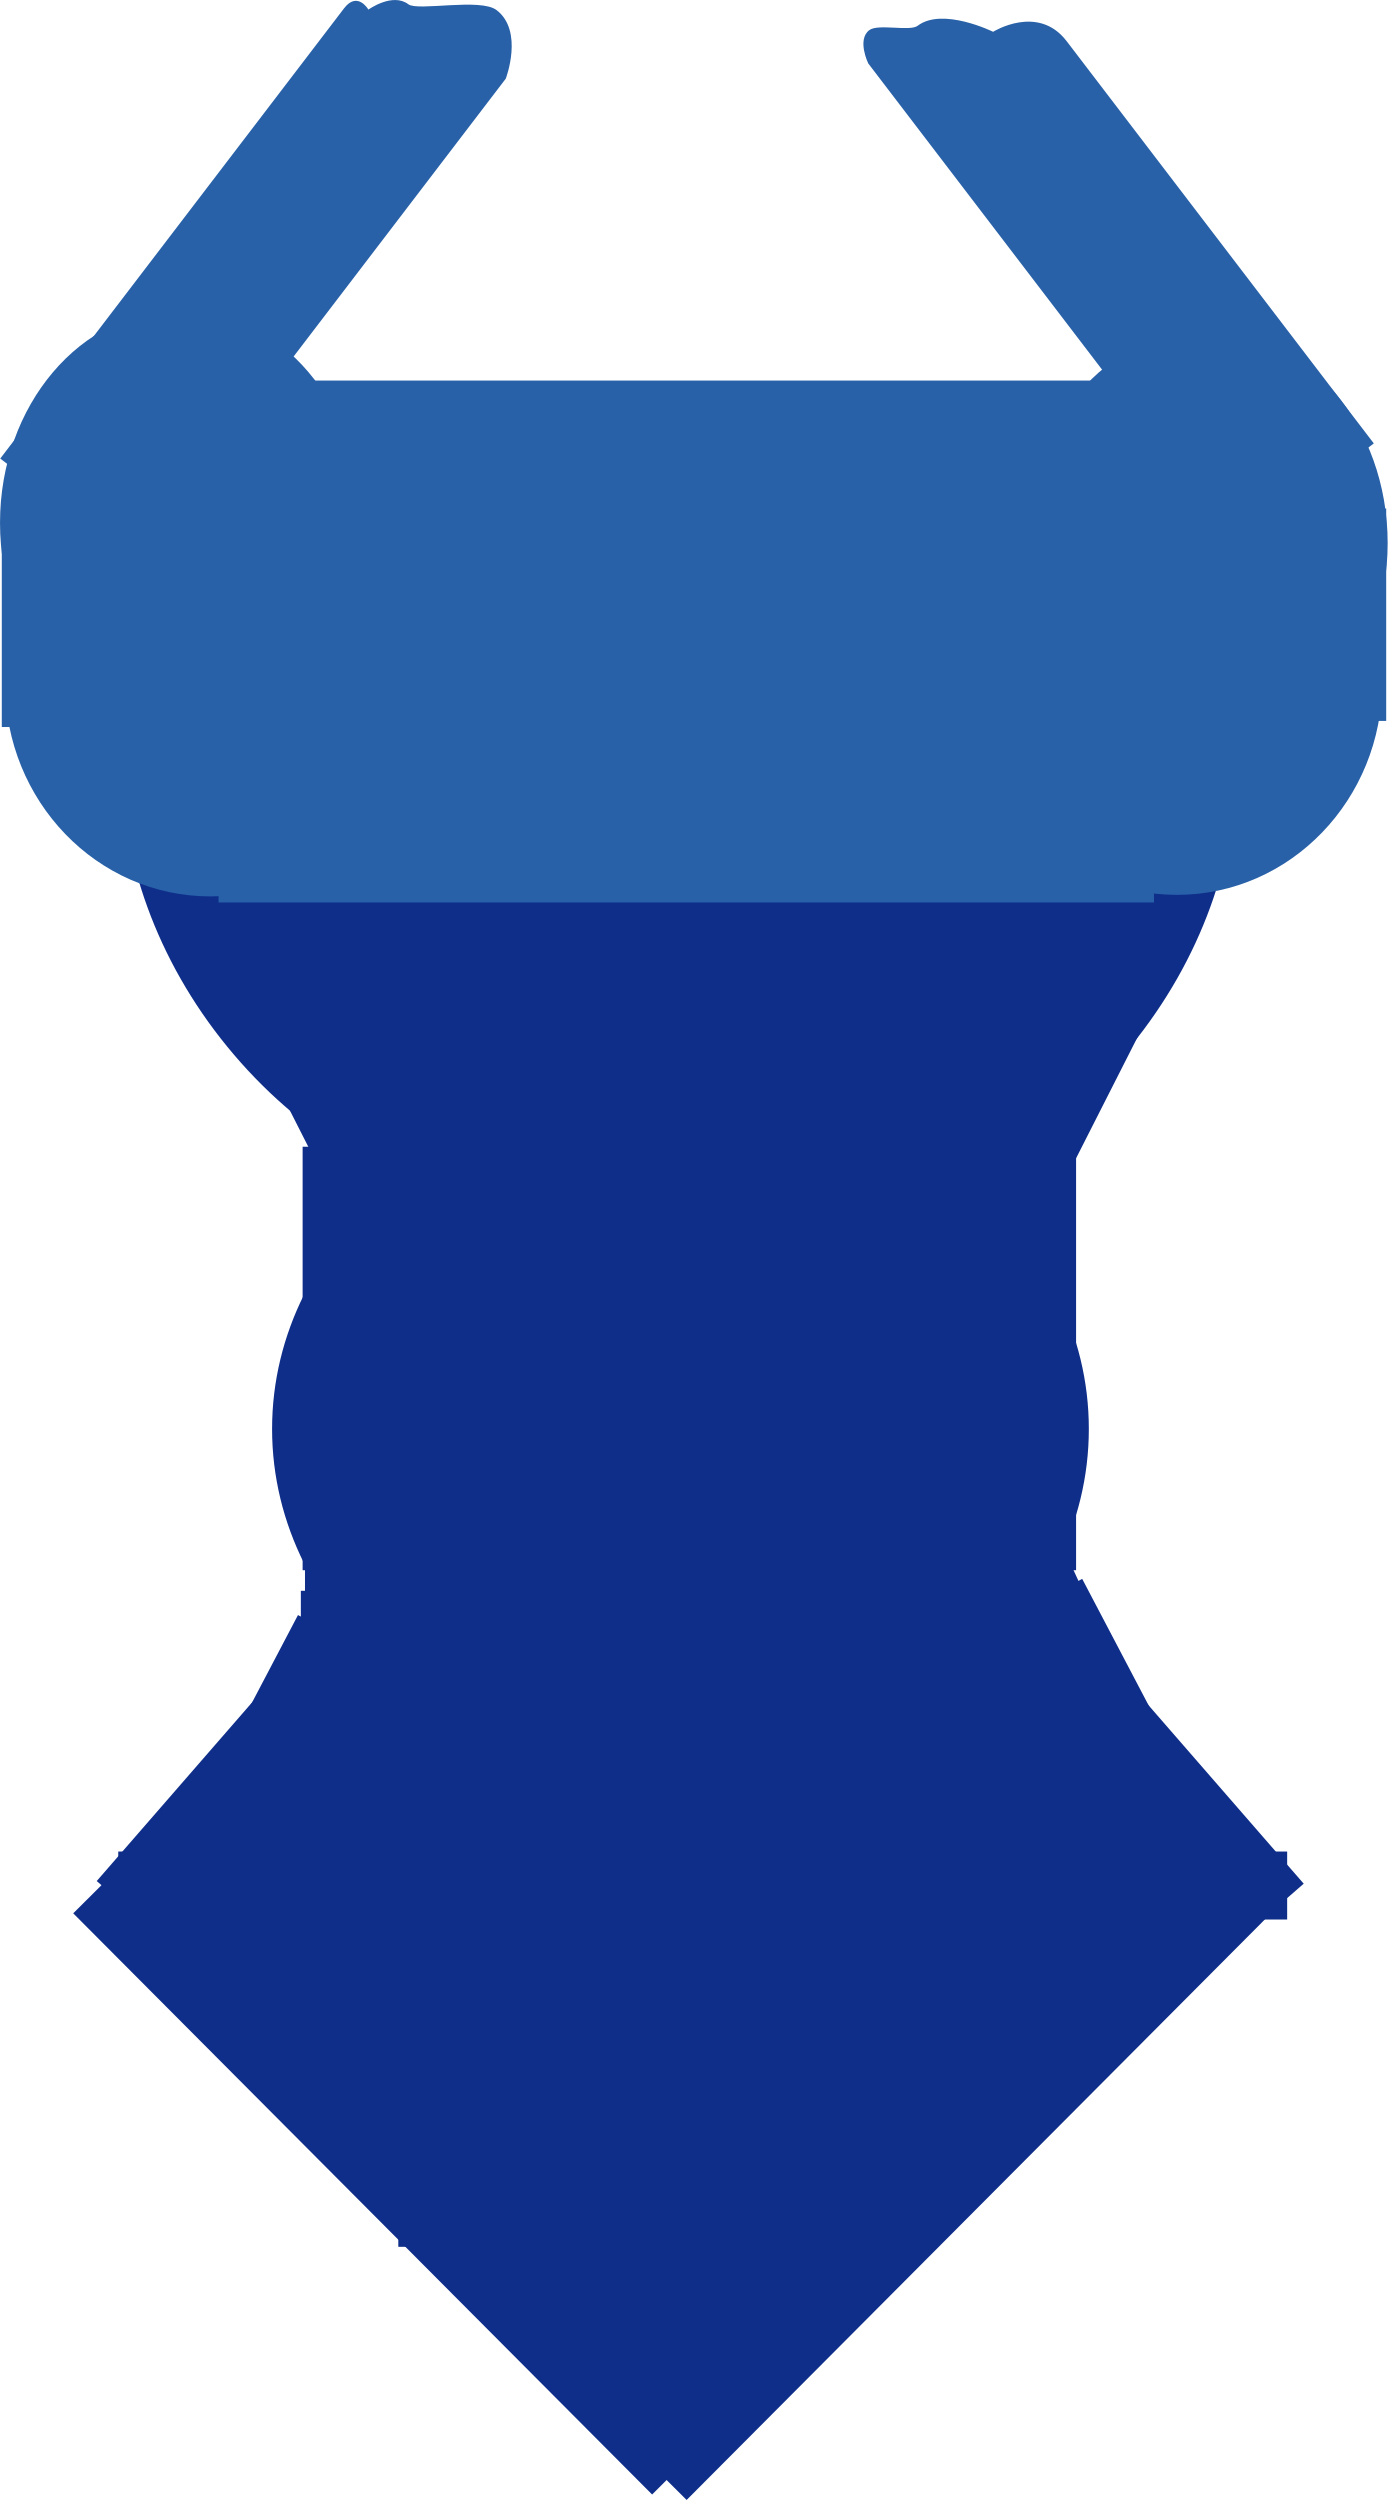
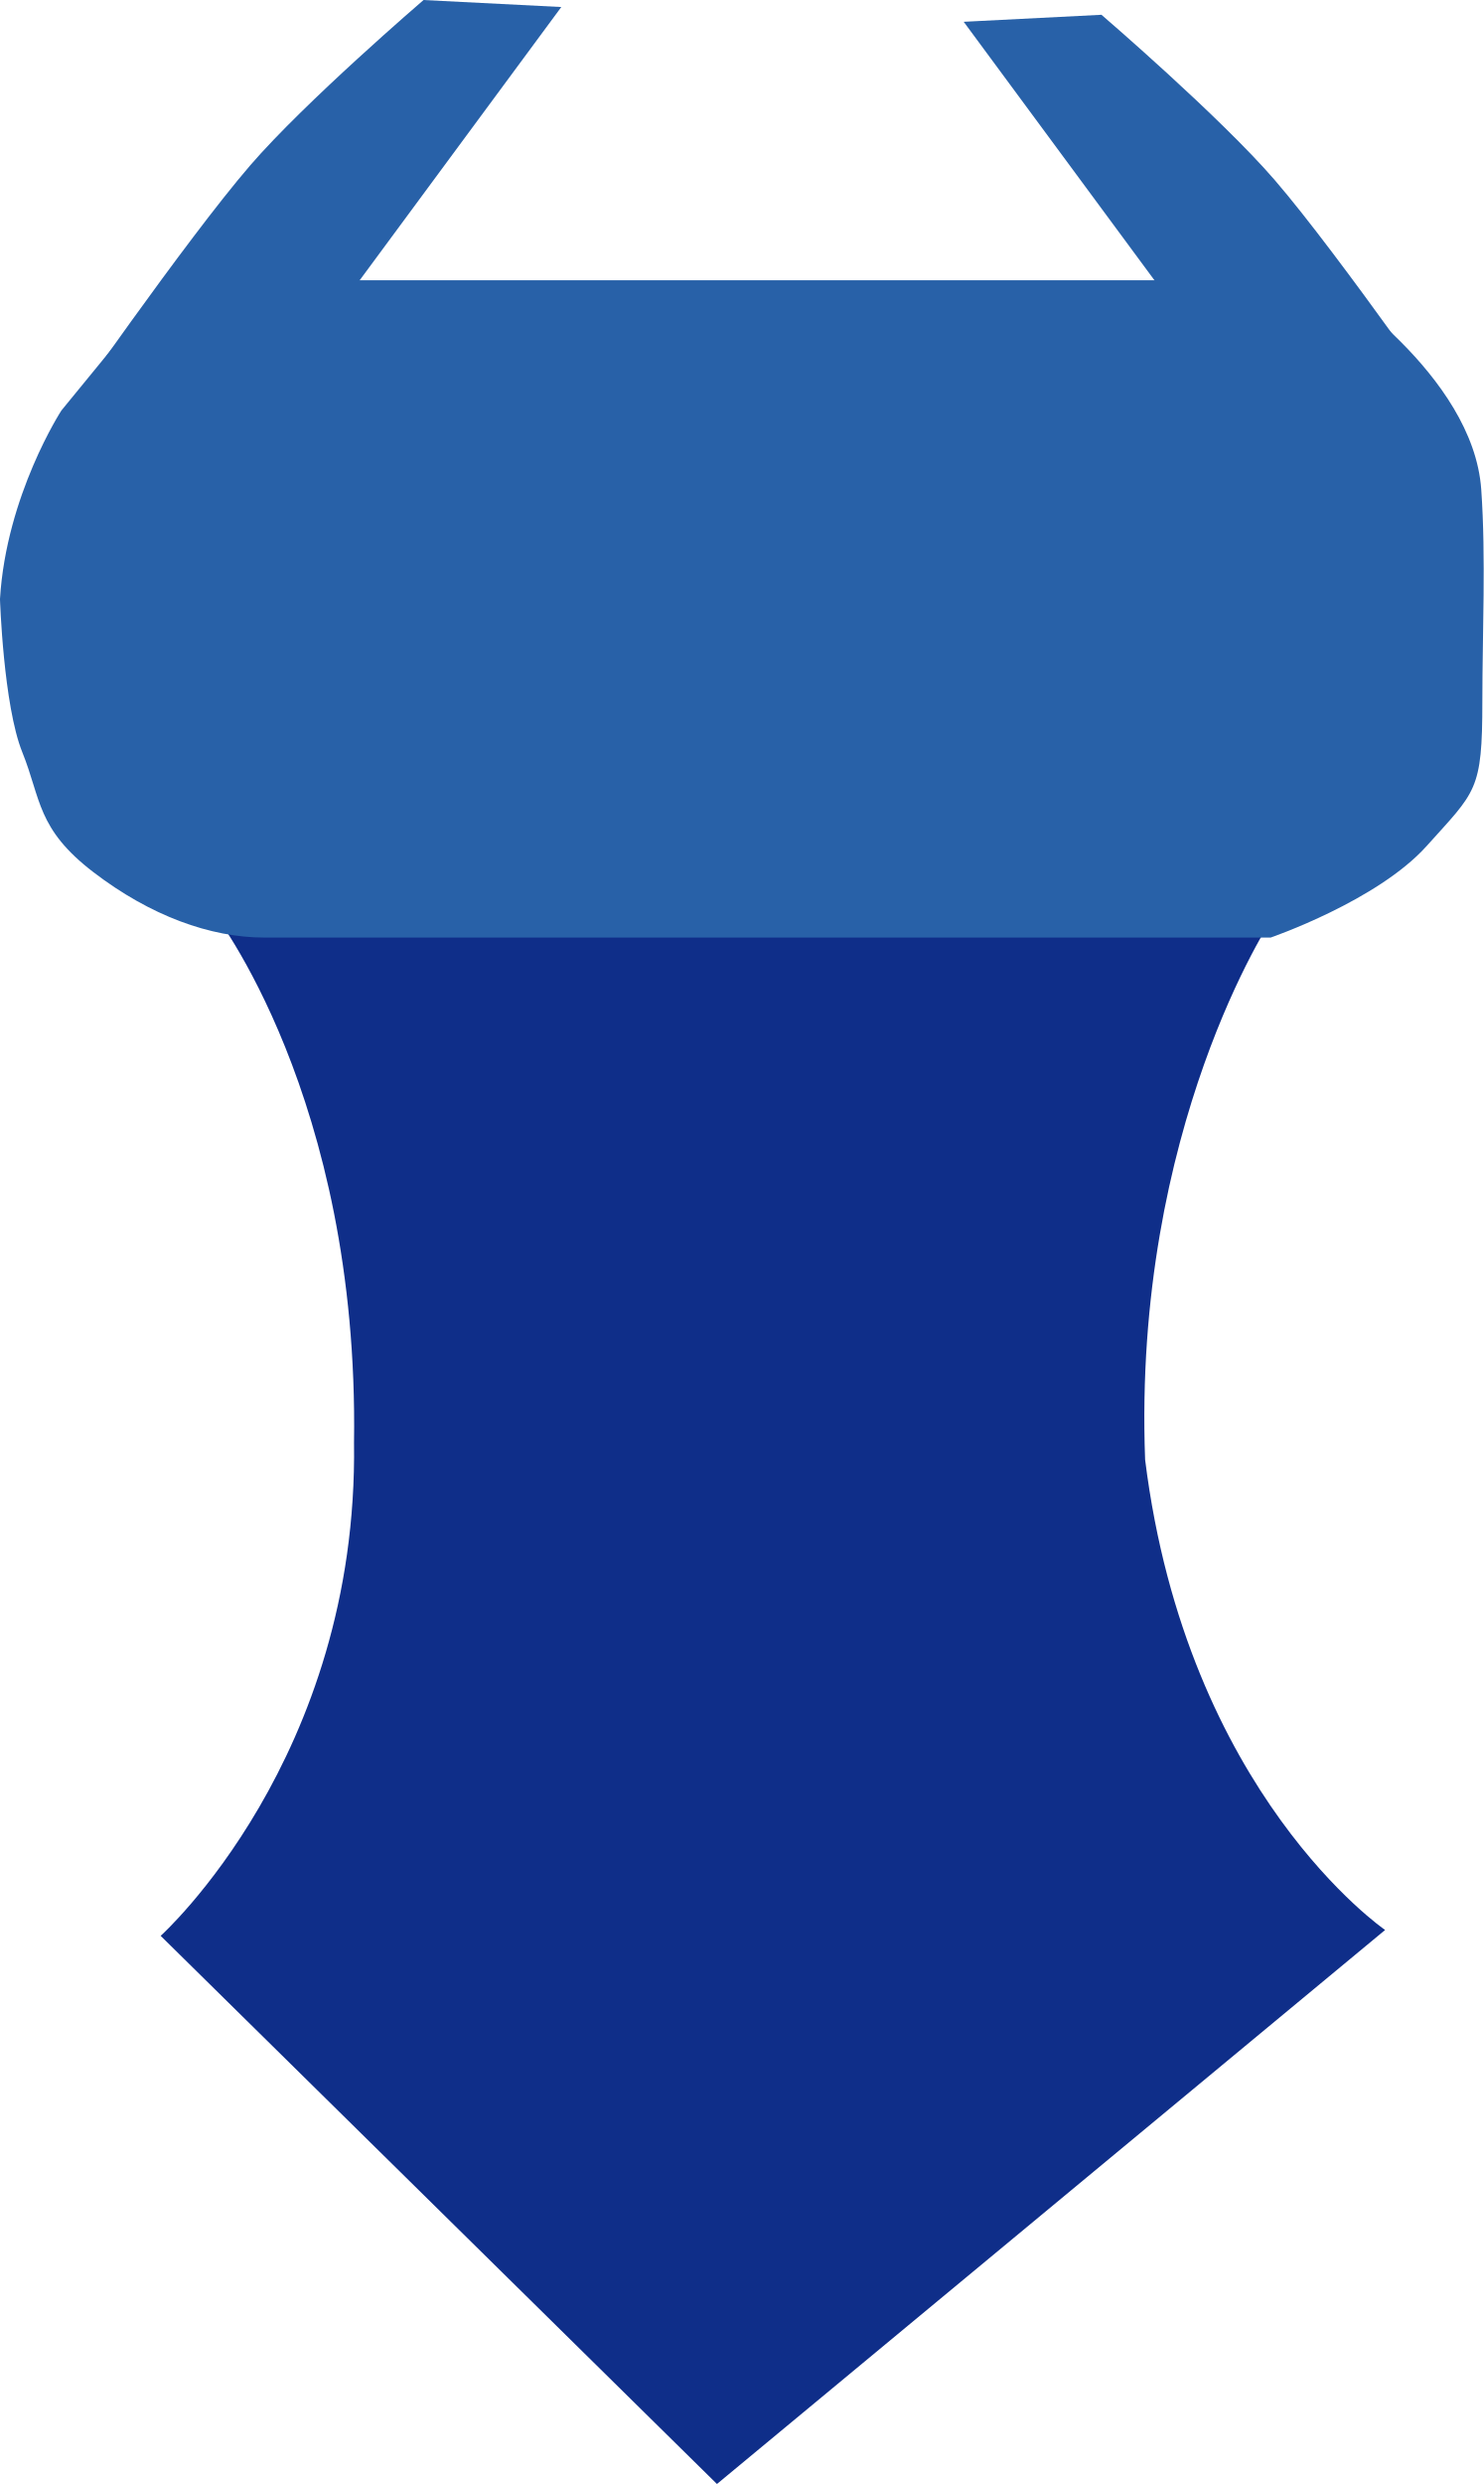
- <svg xmlns="http://www.w3.org/2000/svg" version="1.1" width="53.988" height="97.264" viewBox="0,0,53.988,97.264">
-   <g transform="translate(-213.0254,-139.5399)">
+ <svg xmlns="http://www.w3.org/2000/svg" version="1.1" width="57.22" height="95.769" viewBox="0,0,57.22,95.769">
+   <g transform="translate(-210.679,-139.5691)">
    <g stroke="none" stroke-width="0" stroke-miterlimit="10">
-       <path d="M238.396,236.59l-22.522,-22.611l2.236,-2.227l22.522,22.611z" fill="#0f2e89" />
-       <path d="M237.503,234.576l22.522,-22.611l2.236,2.227l-22.522,22.611z" fill="#0f2e89" />
-       <path d="M217.626,214.22v-2.645h45.477v2.645z" fill="#0f2e89" />
-       <path d="M221.677,213.349c0.895,0 1.62,0.854 1.62,1.908c0,1.054 -0.725,1.908 -1.62,1.908c-0.895,0 -1.62,-0.854 -1.62,-1.908c0,-1.054 0.725,-1.908 1.62,-1.908z" fill="#0f2e89" />
-       <path d="M256.014,213.277c1.252,0 2.268,0.999 2.268,2.232c0,1.232 -1.015,2.232 -2.268,2.232c-1.252,0 -2.268,-0.999 -2.268,-2.232c0,-1.232 1.015,-2.232 2.268,-2.232z" fill="#0f2e89" />
-       <path d="M222.259,218.46v-5.183h33.833v5.183z" fill="#0f2e89" />
-       <path d="M223.555,220.115v-3.743h31.818v3.743z" fill="#0f2e89" />
-       <path d="M225.931,223.211v-5.183h26.491v5.183z" fill="#0f2e89" />
-       <path d="M228.522,226.954v-5.111h20.516v5.111z" fill="#0f2e89" />
-       <path d="M233.201,230.481v-5.399h11.374v5.399z" fill="#0f2e89" />
-       <path d="M235.865,233.145v-11.878h6.047v11.878z" fill="#0f2e89" />
-       <path d="M232.985,228.538v-2.879h12.31v2.879z" fill="#0f2e89" />
-       <path d="M239.499,181.685c8.775,0 15.888,6.021 15.888,13.449c0,7.428 -7.113,13.449 -15.888,13.449c-8.775,0 -15.888,-6.021 -15.888,-13.449c0,-7.428 7.113,-13.449 15.888,-13.449z" fill="#0f2e89" />
-       <path d="M242.083,163.751c5.528,6.771 5.483,15.955 -0.101,20.513c-5.583,4.558 -14.591,2.765 -20.118,-4.006c-5.528,-6.771 -5.482,-15.955 0.101,-20.513c5.583,-4.558 14.591,-2.765 20.118,4.006z" fill="#0f2e89" />
-       <path d="M226.594,187.258l-6.179,-12.177l2.183,-1.108l6.179,12.177z" fill="#0f2e89" />
-       <path d="M256.909,159.74c5.583,4.558 5.629,13.742 0.101,20.513c-5.528,6.771 -14.535,8.564 -20.118,4.006c-5.583,-4.558 -5.629,-13.742 -0.101,-20.513c5.528,-6.771 14.535,-8.564 20.118,-4.006z" fill="#0f2e89" />
-       <path d="M251.516,185.844l6.179,-12.177l2.183,1.108l-6.179,12.177z" fill="#0f2e89" />
-       <path d="M240.185,184.497c8.12,0 14.703,6.275 14.703,14.016c0,7.741 -6.583,14.016 -14.703,14.016c-8.12,0 -14.703,-6.275 -14.703,-14.016c0,-7.741 6.583,-14.016 14.703,-14.016z" fill="#0f2e89" />
-       <path d="M224.799,200.63v-16.476h30.092v16.476z" fill="#0f2e89" />
-       <path d="M224.73,214.246v-12.815h30.55v12.815z" fill="#0f2e89" />
-       <path d="M218.128,214.734l6.49,-12.359l2.938,1.543l-6.49,12.359z" fill="#0f2e89" />
-       <path d="M258.681,214.869l-6.49,-12.359l2.938,-1.543l6.49,12.359z" fill="#0f2e89" />
-       <path d="M221.864,214.246v-7.094h36.729v7.094z" fill="#0f2e89" />
-       <path d="M260.255,215.864l-12.15,-13.97l3.492,-3.038l12.15,13.97z" fill="#0f2e89" />
-       <path d="M216.788,212.723l12.15,-13.97l3.492,3.038l-12.15,13.97z" fill="#0f2e89" />
-       <path d="M224.891,210.355v-15.904h9.02v15.904z" fill="#0f2e89" />
-       <path d="M252.433,211.738l-6.76,-14.788l6.152,-2.813l6.76,14.788z" fill="#0f2e89" />
-       <path d="M221.528,174.651v-12.057h36.394v12.057z" fill="#2861a8" />
-       <path d="M220.057,151.593c3.883,0 7.031,3.711 7.031,8.29c0,4.578 -3.148,8.289 -7.031,8.289c-3.883,0 -7.031,-3.711 -7.031,-8.289c0,-4.578 3.148,-8.29 7.031,-8.29z" fill="#2861a8" />
-       <path d="M213.035,157.381c0,0 11.463,-15.011 13.376,-17.517c0.523,-0.684 0.947,0.049 0.947,0.049c0,0 0.94,-0.676 1.556,-0.206c0.363,0.277 2.799,-0.256 3.43,0.225c1.068,0.816 0.359,2.668 0.359,2.668l-14.374,18.824z" fill="#2861a8" />
-       <path d="M220.912,157.481c3.883,0 7.031,3.711 7.031,8.29c0,4.578 -3.148,8.289 -7.031,8.289c-3.883,0 -7.031,-3.711 -7.031,-8.289c0,-4.578 3.148,-8.29 7.031,-8.29z" fill="#2861a8" />
-       <path d="M221.211,157.836c4.411,0 7.987,3.711 7.987,8.29c0,4.578 -3.576,8.289 -7.987,8.289c-4.411,0 -7.987,-3.711 -7.987,-8.289c0,-4.578 3.576,-8.29 7.987,-8.29z" fill="#2861a8" />
-       <path d="M213.095,167.825v-8.263h7.171v8.263z" fill="#2861a8" />
-       <path d="M221.61,166.04v-11.694h37.599v11.694z" fill="#2861a8" />
-       <path d="M261.18,160.833l-14.374,-18.824c0,0 -0.45,-0.923 0.039,-1.296c0.34,-0.26 1.581,0.059 1.88,-0.169c0.967,-0.739 2.938,0.233 2.938,0.233c0,0 1.746,-1.095 2.86,0.363c2.474,3.239 11.951,15.651 11.951,15.651z" fill="#2861a8" />
-       <path d="M258.816,157.776c4.411,0 7.987,3.711 7.987,8.29c0,4.578 -3.576,8.289 -7.987,8.289c-4.411,0 -7.987,-3.711 -7.987,-8.289c0,-4.578 3.576,-8.29 7.987,-8.29z" fill="#2861a8" />
-       <path d="M259.982,152.382c3.883,0 7.031,3.711 7.031,8.29c0,4.578 -3.148,8.289 -7.031,8.289c-3.883,0 -7.031,-3.711 -7.031,-8.289c0,-4.578 3.148,-8.29 7.031,-8.29z" fill="#2861a8" />
-       <path d="M259.785,167.588v-8.263h7.171v8.263z" fill="#2861a8" />
+       <path d="M216.875,214.204c0,0 7.63,-6.857 7.457,-19.017c0.201,-13.335 -5.457,-20.486 -5.457,-20.486l40.877,0.261c0,0 -5.391,8.077 -4.911,20.882c1.607,12.903 9.256,18.134 9.256,18.134l-25.768,21.36z" fill="#0f2e89" />
+       <path d="M212.99,155.836c0,0 4.841,-6.994 7.341,-9.894c2.106,-2.443 6.682,-6.372 6.682,-6.372l5.313,0.27l-12.405,16.806z" fill="#2861a8" />
+       <path d="M260.25,157.215l-12.405,-16.806l5.313,-0.27c0,0 4.576,3.93 6.682,6.372c2.5,2.9 7.341,9.894 7.341,9.894z" fill="#2861a8" />
+       <path d="M210.679,162.658c0.242,-3.995 2.369,-7.264 2.369,-7.264l4.109,-5.02h44.66c0,0 5.675,3.621 5.987,8.063c0.185,2.629 0.043,5.546 0.043,8.17c0,3.472 -0.248,3.459 -2.146,5.577c-1.898,2.118 -6.017,3.532 -6.017,3.532c0,0 -32.189,0 -38.81,0c-2.086,0 -4.398,-0.841 -6.589,-2.518c-2.191,-1.677 -2.017,-2.82 -2.746,-4.627c-0.729,-1.807 -0.861,-5.914 -0.861,-5.914z" fill="#2861a8" />
    </g>
  </g>
</svg>
